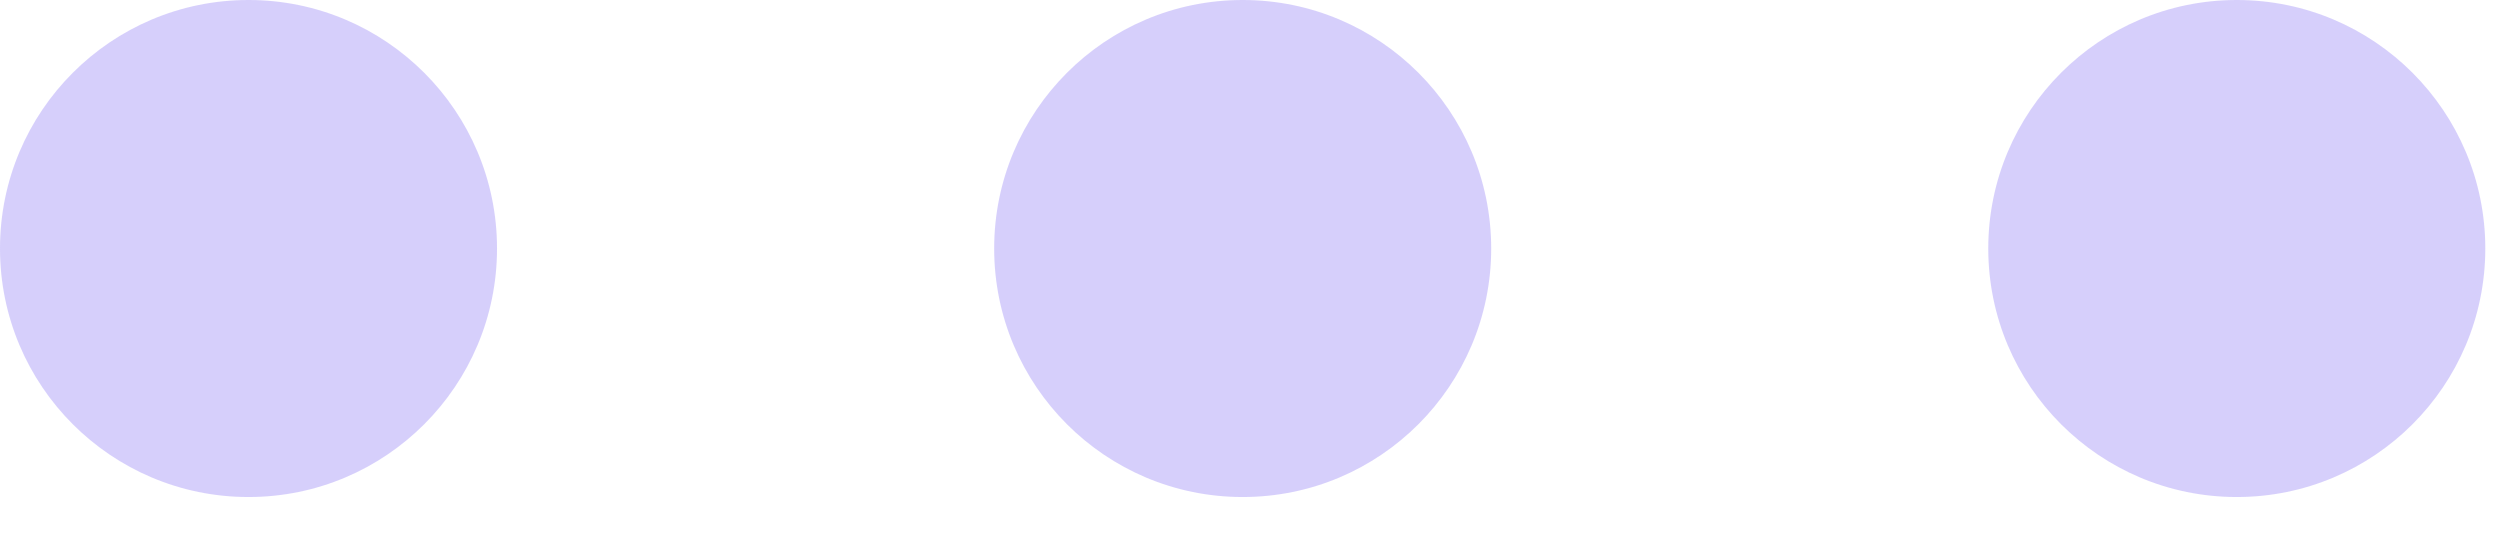
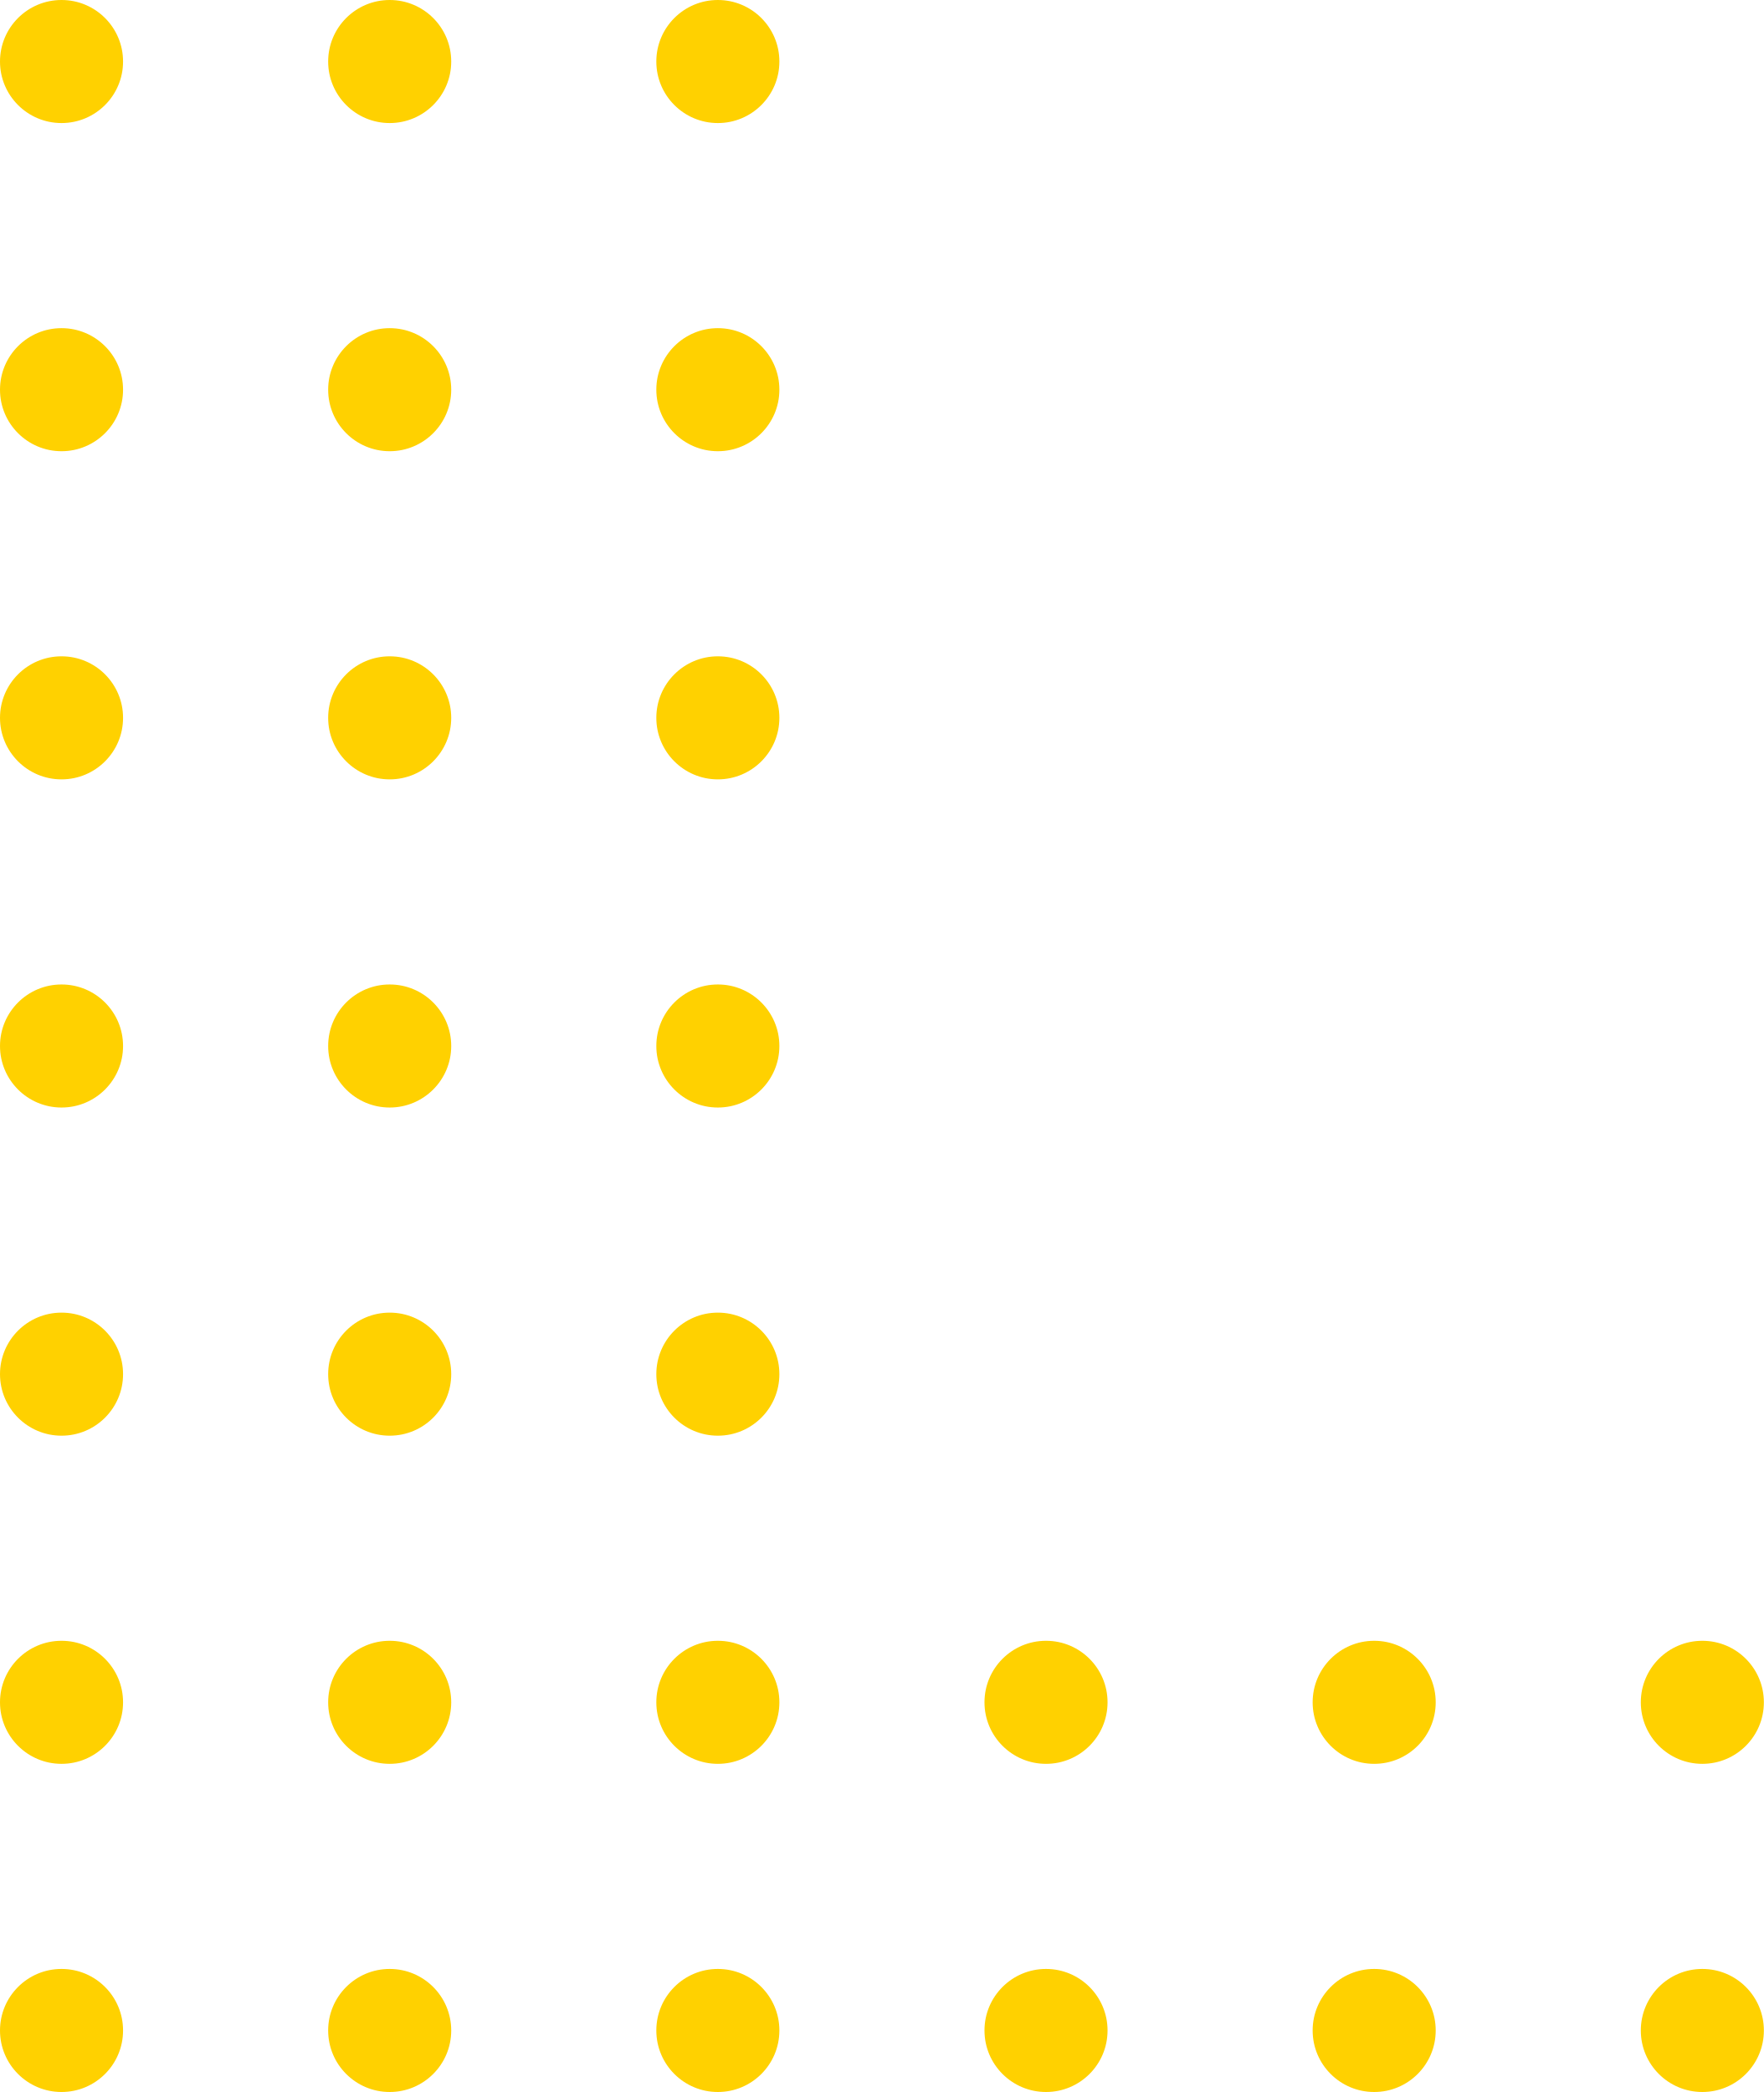
- <svg xmlns="http://www.w3.org/2000/svg" width="42" height="9" viewBox="0 0 42 9" fill="none">
-   <circle cx="4.175" cy="4.175" r="4.175" fill="#AFA1F9" fill-opacity="0.5" />
-   <circle cx="20.877" cy="4.175" r="4.175" fill="#AFA1F9" fill-opacity="0.5" />
-   <circle cx="37.578" cy="4.175" r="4.175" fill="#AFA1F9" fill-opacity="0.5" />
+ <svg xmlns="http://www.w3.org/2000/svg" width="86" height="102" viewBox="0 0 86 102" fill="none">
+   <circle cx="3" cy="35" r="3" fill="#FFD100" />
+   <circle cx="3" cy="3" r="3" fill="#FFD100" />
+   <circle cx="3" cy="51" r="3" fill="#FFD100" />
+   <circle cx="3" cy="19" r="3" fill="#FFD100" />
+   <circle cx="3" cy="67" r="3" fill="#FFD100" />
+   <circle cx="3" cy="83" r="3" fill="#FFD100" />
+   <circle cx="3" cy="99" r="3" fill="#FFD100" />
+   <circle cx="19" cy="35" r="3" fill="#FFD100" />
+   <circle cx="19" cy="3" r="3" fill="#FFD100" />
+   <circle cx="19" cy="51" r="3" fill="#FFD100" />
+   <circle cx="19" cy="19" r="3" fill="#FFD100" />
+   <circle cx="19" cy="67" r="3" fill="#FFD100" />
+   <circle cx="19" cy="83" r="3" fill="#FFD100" />
+   <circle cx="19" cy="99" r="3" fill="#FFD100" />
+   <circle cx="35" cy="35" r="3" fill="#FFD100" />
+   <circle cx="35" cy="3" r="3" fill="#FFD100" />
+   <circle cx="35" cy="51" r="3" fill="#FFD100" />
+   <circle cx="35" cy="19" r="3" fill="#FFD100" />
+   <circle cx="35" cy="67" r="3" fill="#FFD100" />
+   <circle cx="35" cy="83" r="3" fill="#FFD100" />
+   <circle cx="35" cy="99" r="3" fill="#FFD100" />
+   <circle cx="51" cy="83" r="3" fill="#FFD100" />
+   <circle cx="51" cy="99" r="3" fill="#FFD100" />
+   <circle cx="67" cy="83" r="3" fill="#FFD100" />
+   <circle cx="67" cy="99" r="3" fill="#FFD100" />
+   <circle cx="83" cy="83" r="3" fill="#FFD100" />
+   <circle cx="83" cy="99" r="3" fill="#FFD100" />
</svg>
